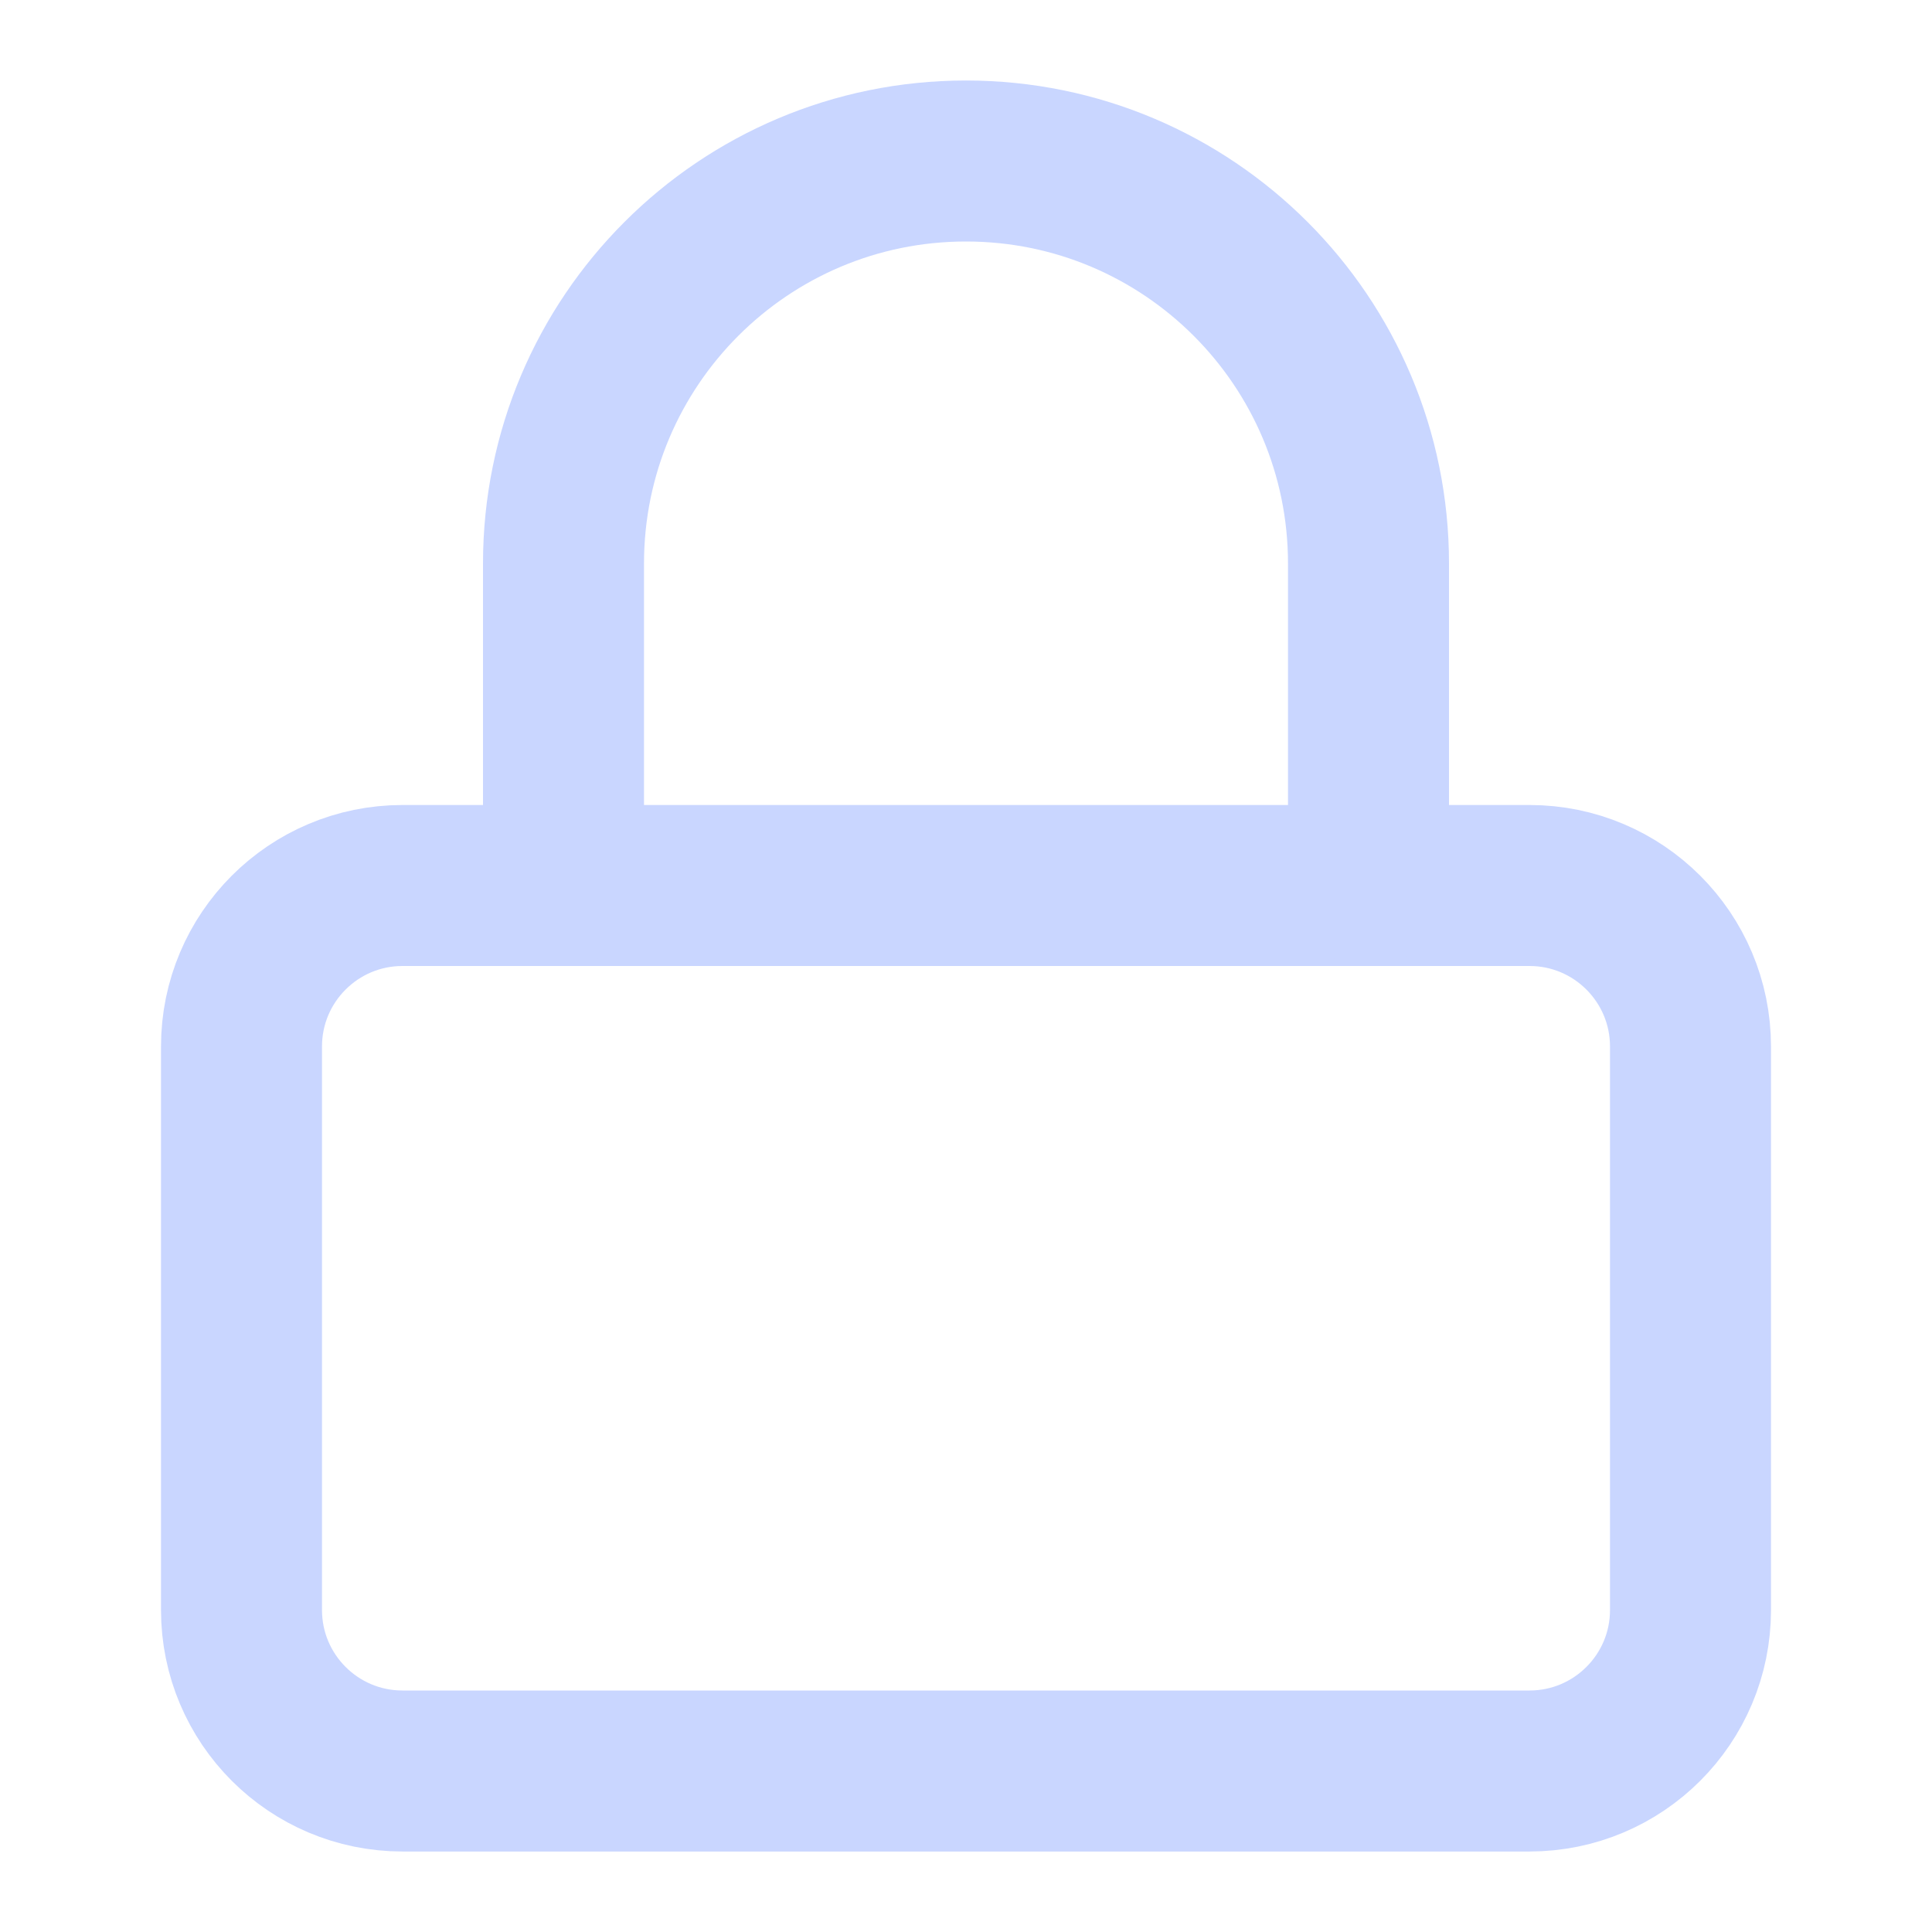
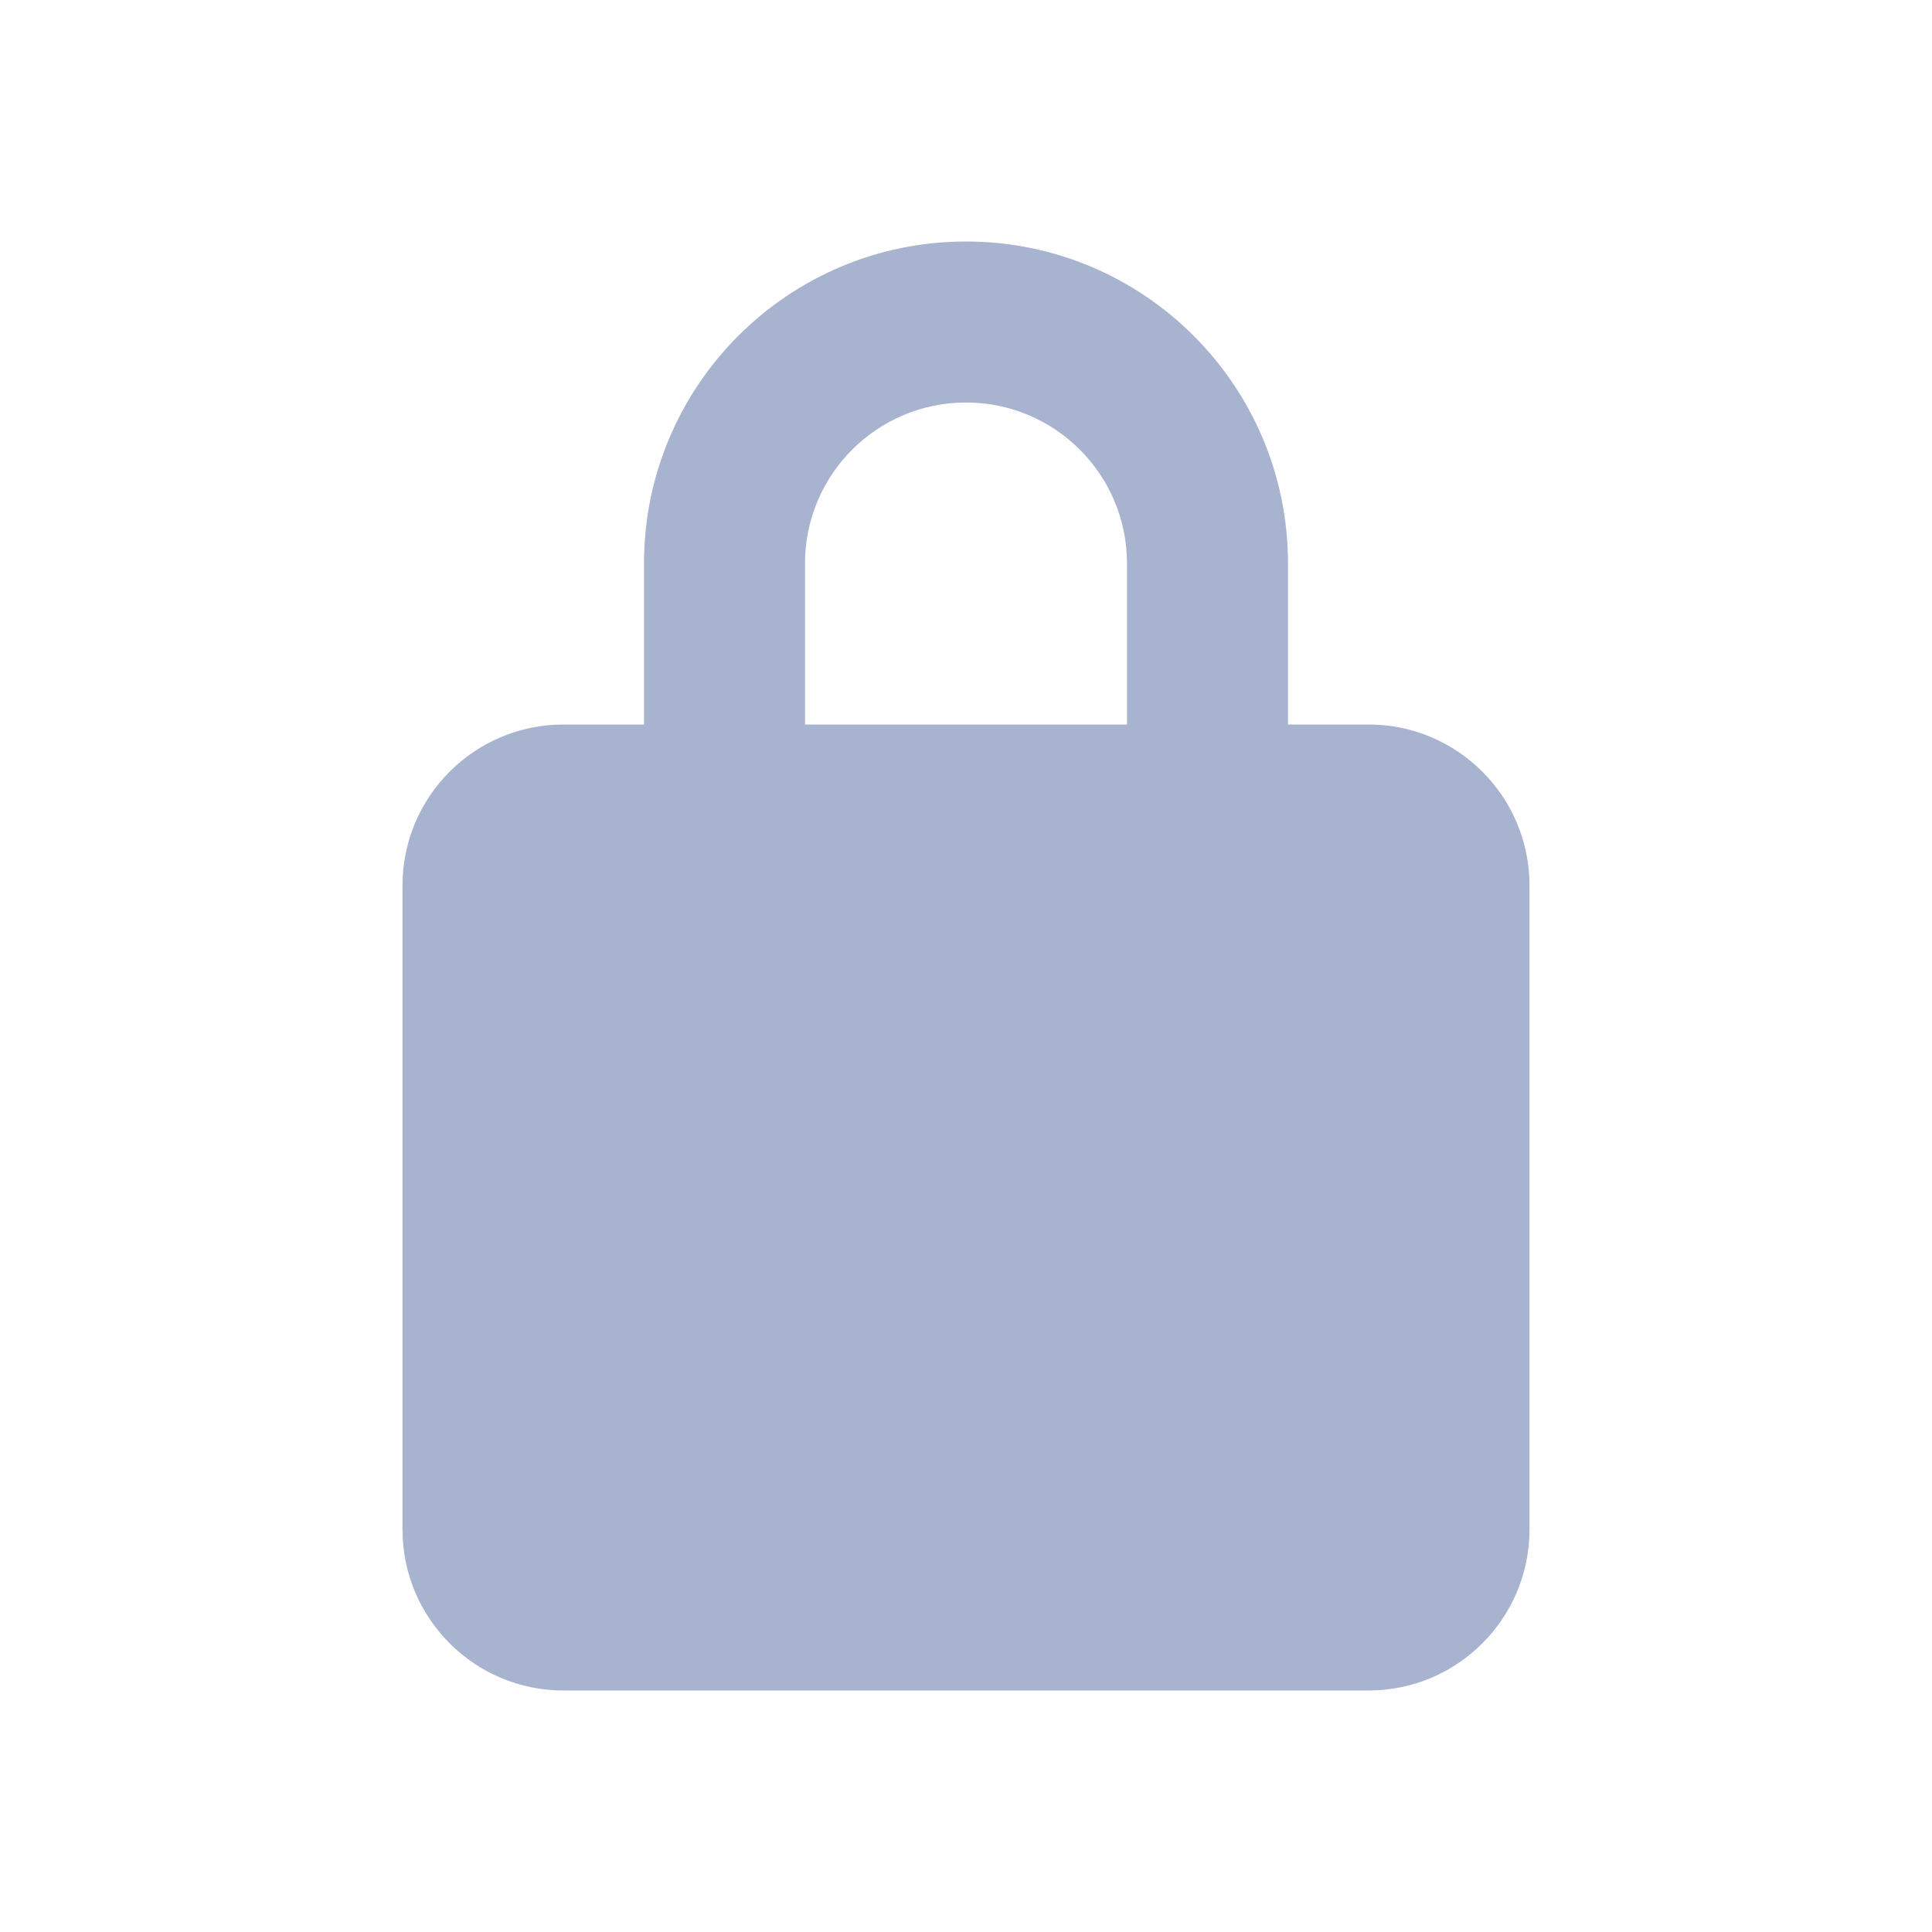
- <svg xmlns="http://www.w3.org/2000/svg" viewBox="0 0 24 24" fill="none" stroke="#c9d6ff" stroke-width="2" stroke-linecap="round" stroke-linejoin="round">
-   <rect x="3" y="11" width="18" height="11" rx="2" ry="2" />
-   <path d="M7 11V7a5 5 0 0110 0v4" />
+ <svg xmlns="http://www.w3.org/2000/svg" width="18" height="18" viewBox="0 0 24 24" fill="#a8b3cf">
+   <path d="M17 9h-1V7a4 4 0 1 0-8 0v2H7a2 2 0 0 0-2 2v8a2 2 0 0 0 2 2h10a2 2 0 0 0 2-2v-8a2 2 0 0 0-2-2Zm-6 7.73V18h2v-1.27a2 2 0 1 0-2 0ZM14 9H10V7a2 2 0 0 1 4 0Z" />
</svg>
